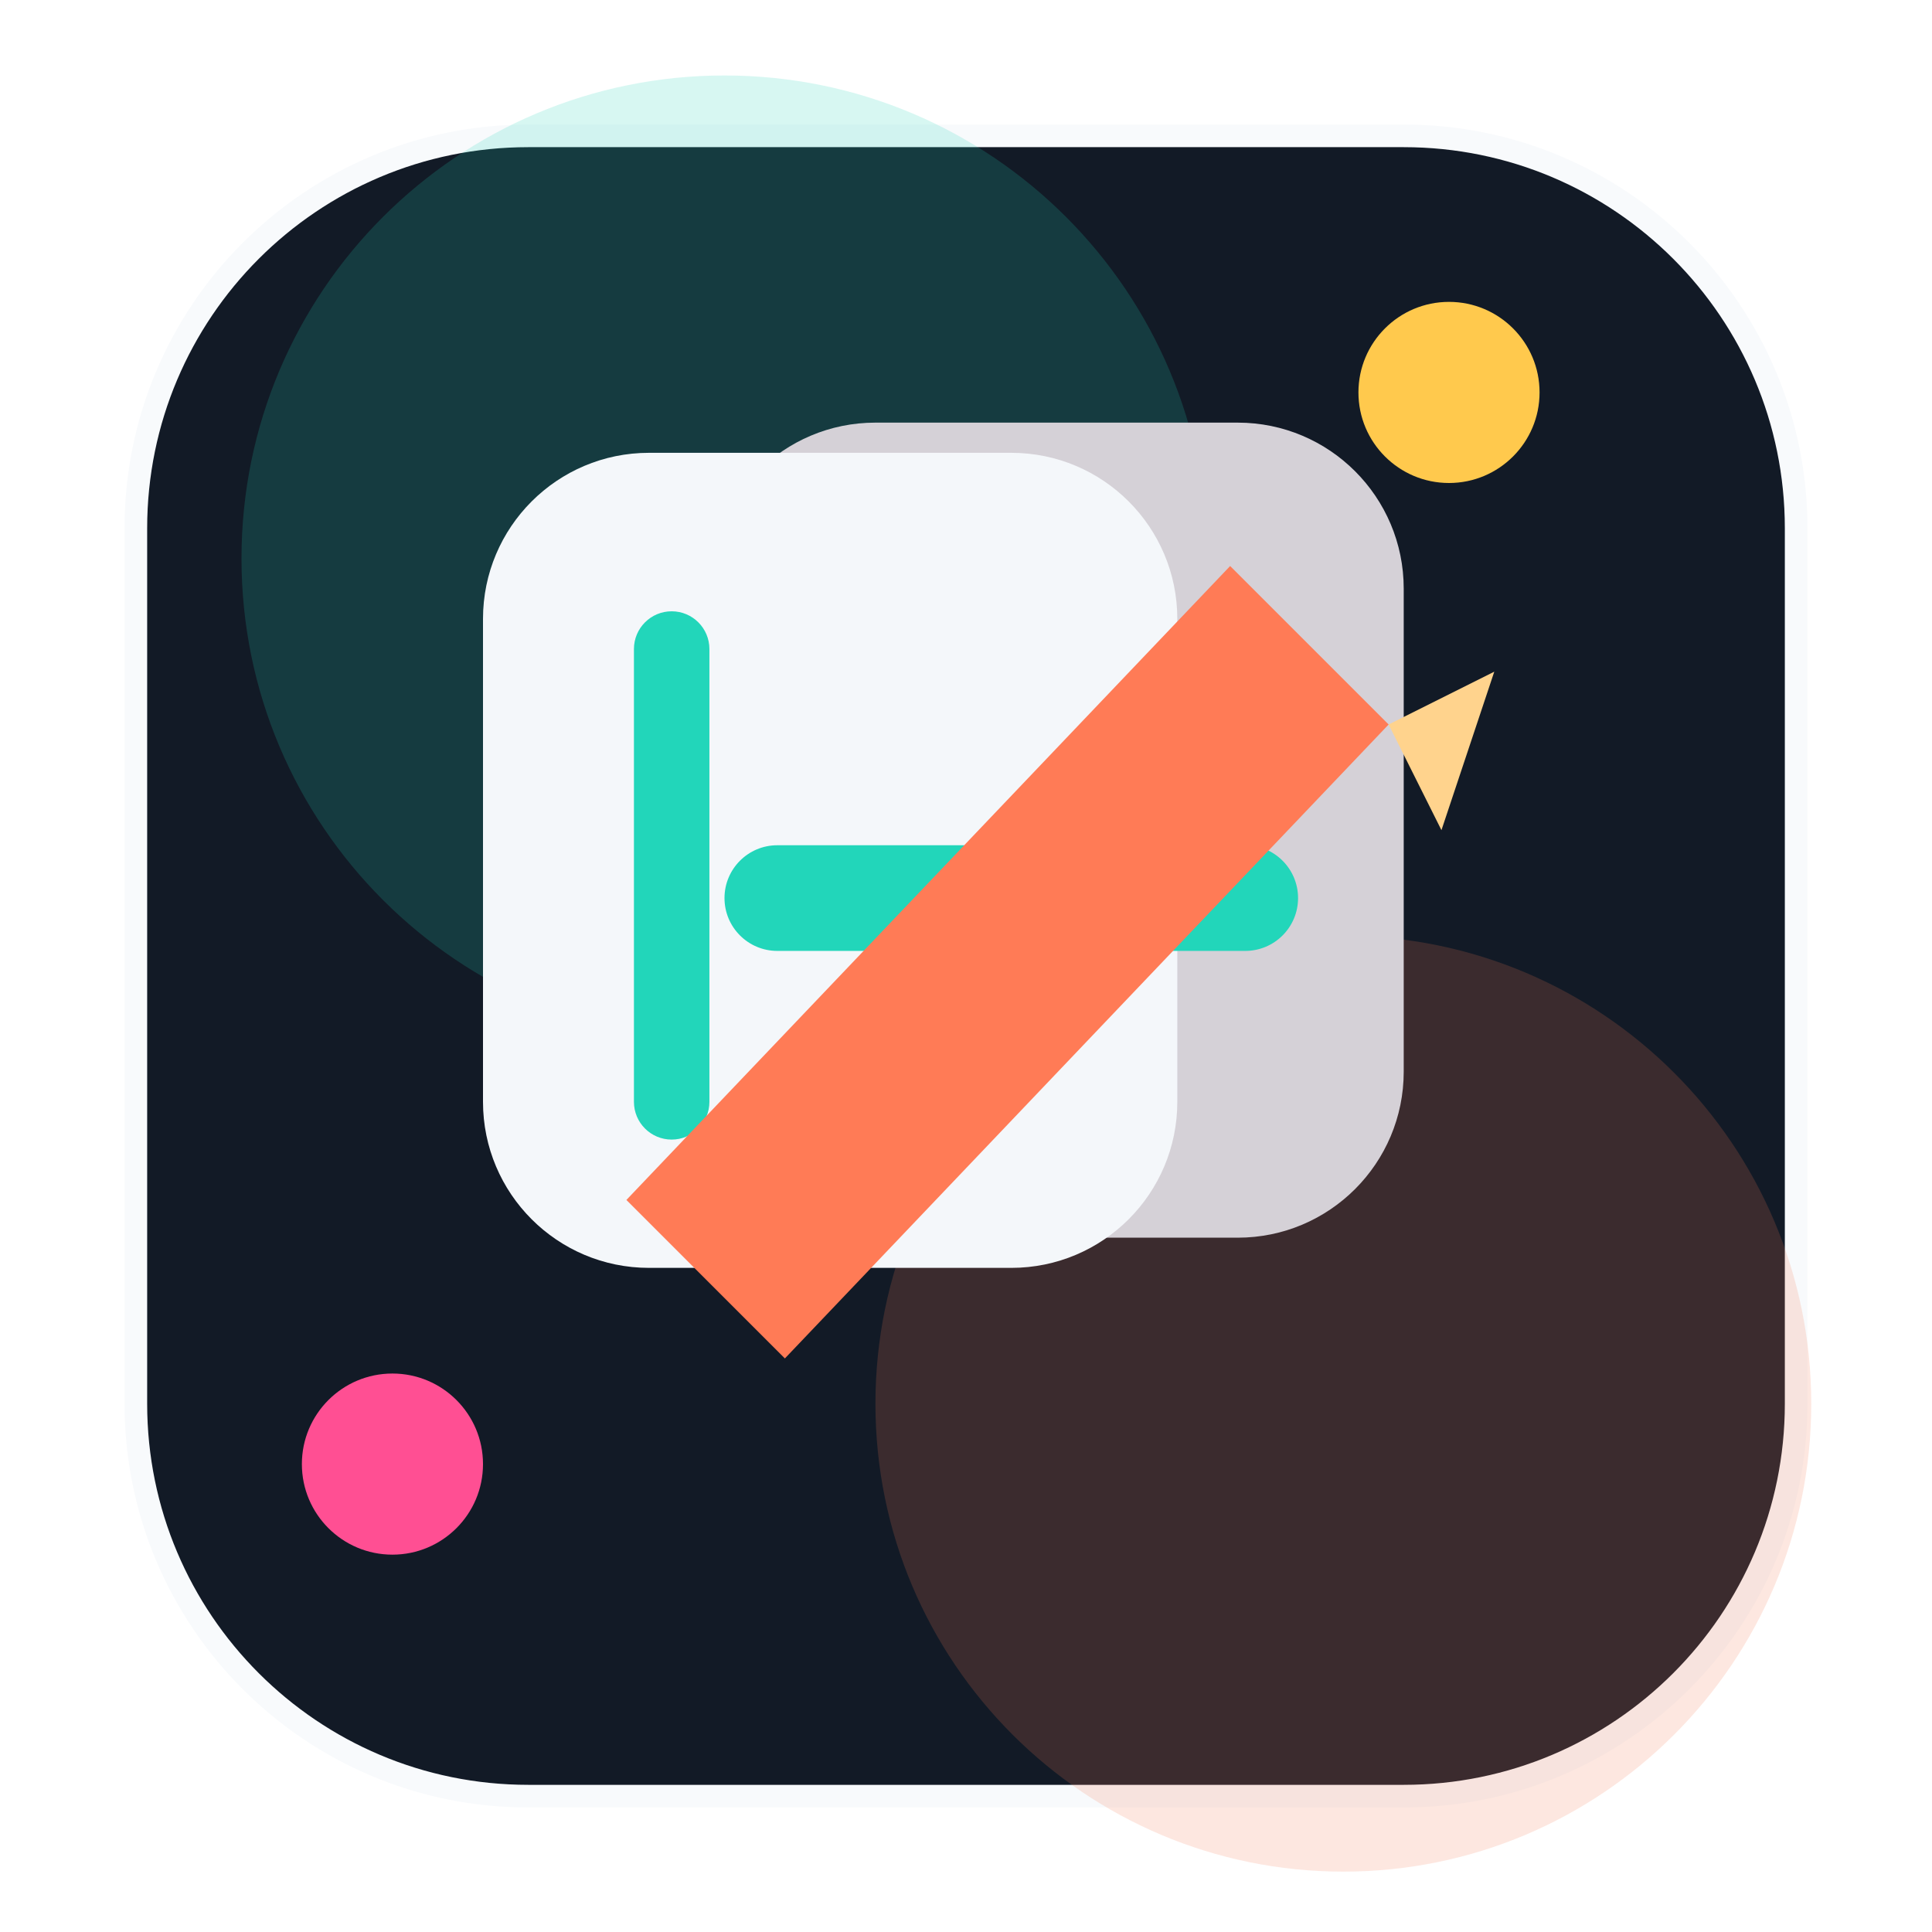
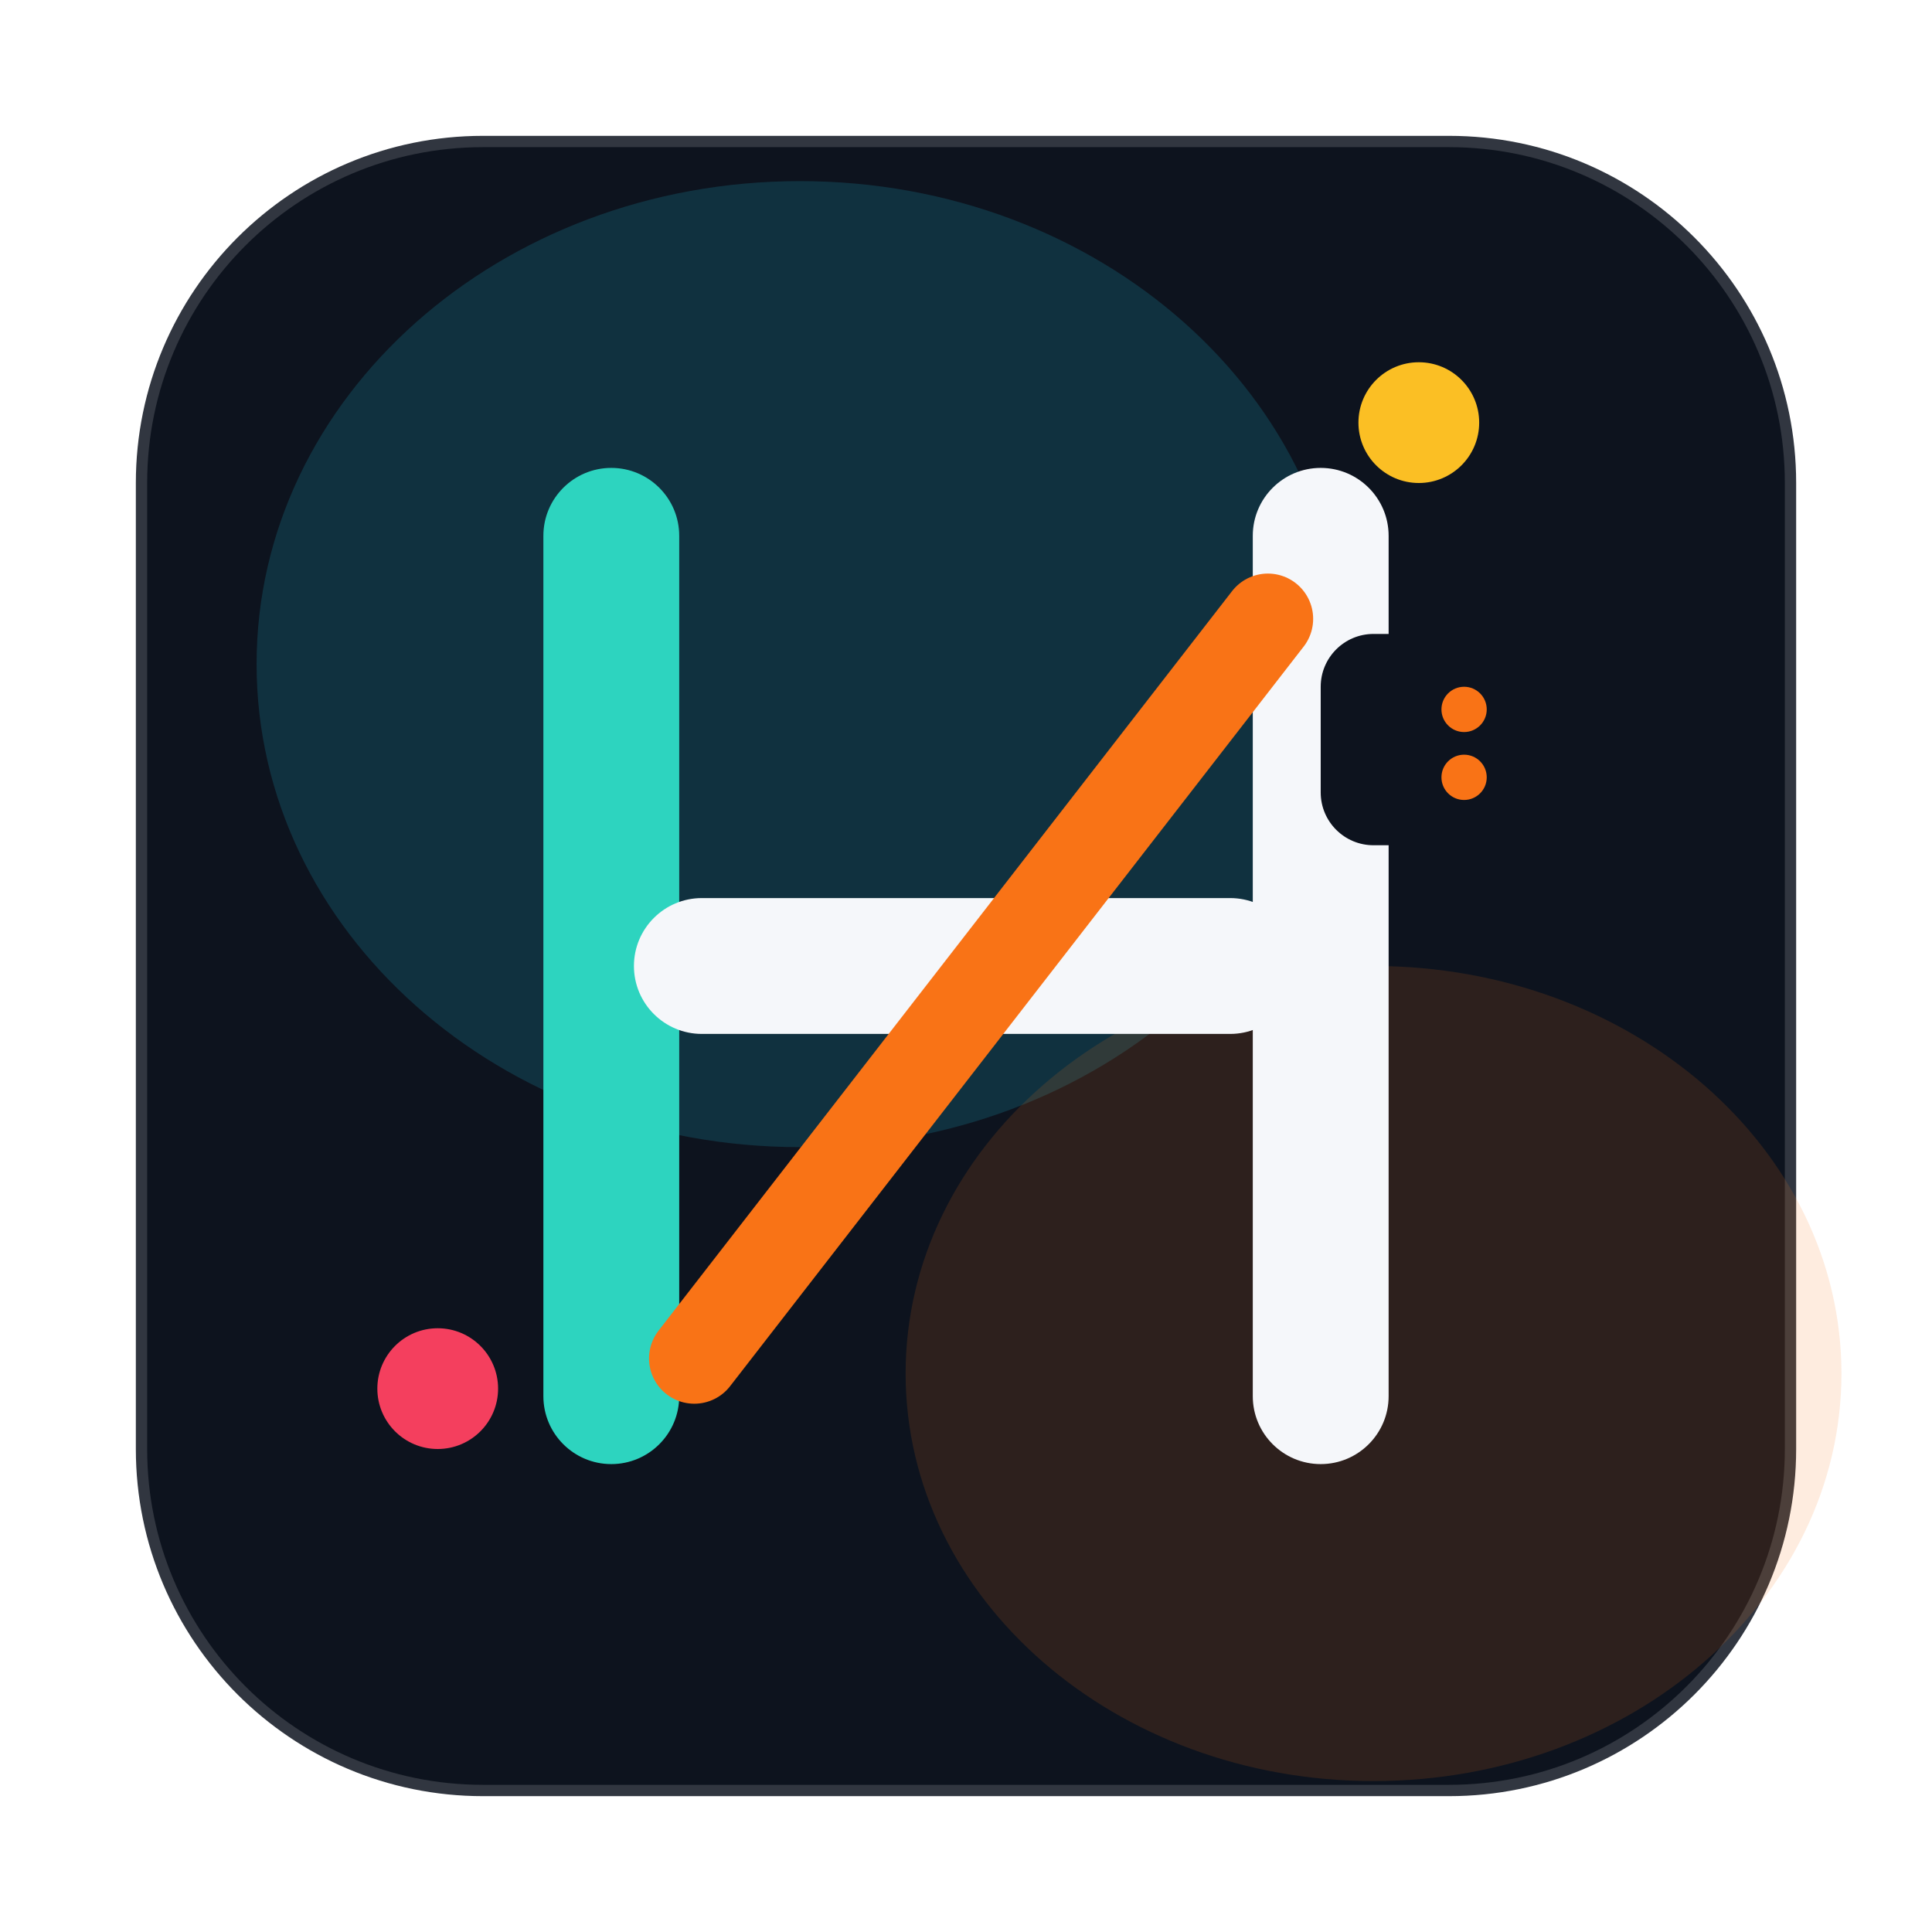
<svg xmlns="http://www.w3.org/2000/svg" width="256" height="256" viewBox="0 0 256 256" fill="none">
-   <rect x="18" y="18" width="220" height="220" rx="52" fill="#121A26" />
-   <rect x="18" y="18" width="220" height="220" rx="52" stroke="#F8FAFC" stroke-width="3" />
-   <circle cx="96" cy="74" r="64" fill="#22D6BA" fill-opacity="0.18" />
-   <circle cx="178" cy="186" r="62" fill="#F77C58" fill-opacity="0.18" />
-   <rect x="94" y="56" width="92" height="108" rx="22" fill="#D5D1D7" />
-   <rect x="64" y="60" width="92" height="108" rx="22" fill="#F4F7FA" />
-   <rect x="84" y="81" width="10" height="70" rx="5" fill="#22D6BA" />
-   <rect x="96" y="112" width="76" height="14" rx="7" fill="#22D6BA" />
-   <path d="M83 159L163 75L184 96L104 180L83 159Z" fill="#FF7B56" />
-   <path d="M184 96L198 89L191 110L184 96Z" fill="#FFD38D" />
-   <circle cx="192" cy="52" r="12" fill="#FFC94D" />
-   <circle cx="52" cy="194" r="12" fill="#FF4F93" />
+   <rect x="18" y="18" width="220" height="220" rx="46" fill="#0D131E" />
+   <rect x="18" y="18" width="220" height="220" rx="46" stroke="rgba(255,255,255,0.15)" stroke-width="3" />
+   <ellipse cx="106" cy="88" rx="72" ry="64" fill="#22D3EE" fill-opacity="0.16" />
+   <ellipse cx="182" cy="182" rx="62" ry="54" fill="#F97316" fill-opacity="0.14" />
+   <rect x="72" y="62" width="18" height="132" rx="9" fill="#2DD4BF" />
+   <rect x="166" y="62" width="18" height="132" rx="9" fill="#F5F7FA" />
+   <rect x="84" y="119" width="88" height="18" rx="9" fill="#F5F7FA" />
+   <rect x="175" y="84" width="24" height="28" rx="7" fill="#0D131E" />
+   <circle cx="194" cy="94" r="3" fill="#F97316" />
+   <circle cx="194" cy="103" r="3" fill="#F97316" />
+   <path d="M92 180L168 82" stroke="#F97316" stroke-width="12" stroke-linecap="round" />
+   <circle cx="58" cy="184" r="8" fill="#F43F5E" />
+   <circle cx="188" cy="56" r="8" fill="#FBBF24" />
</svg>
